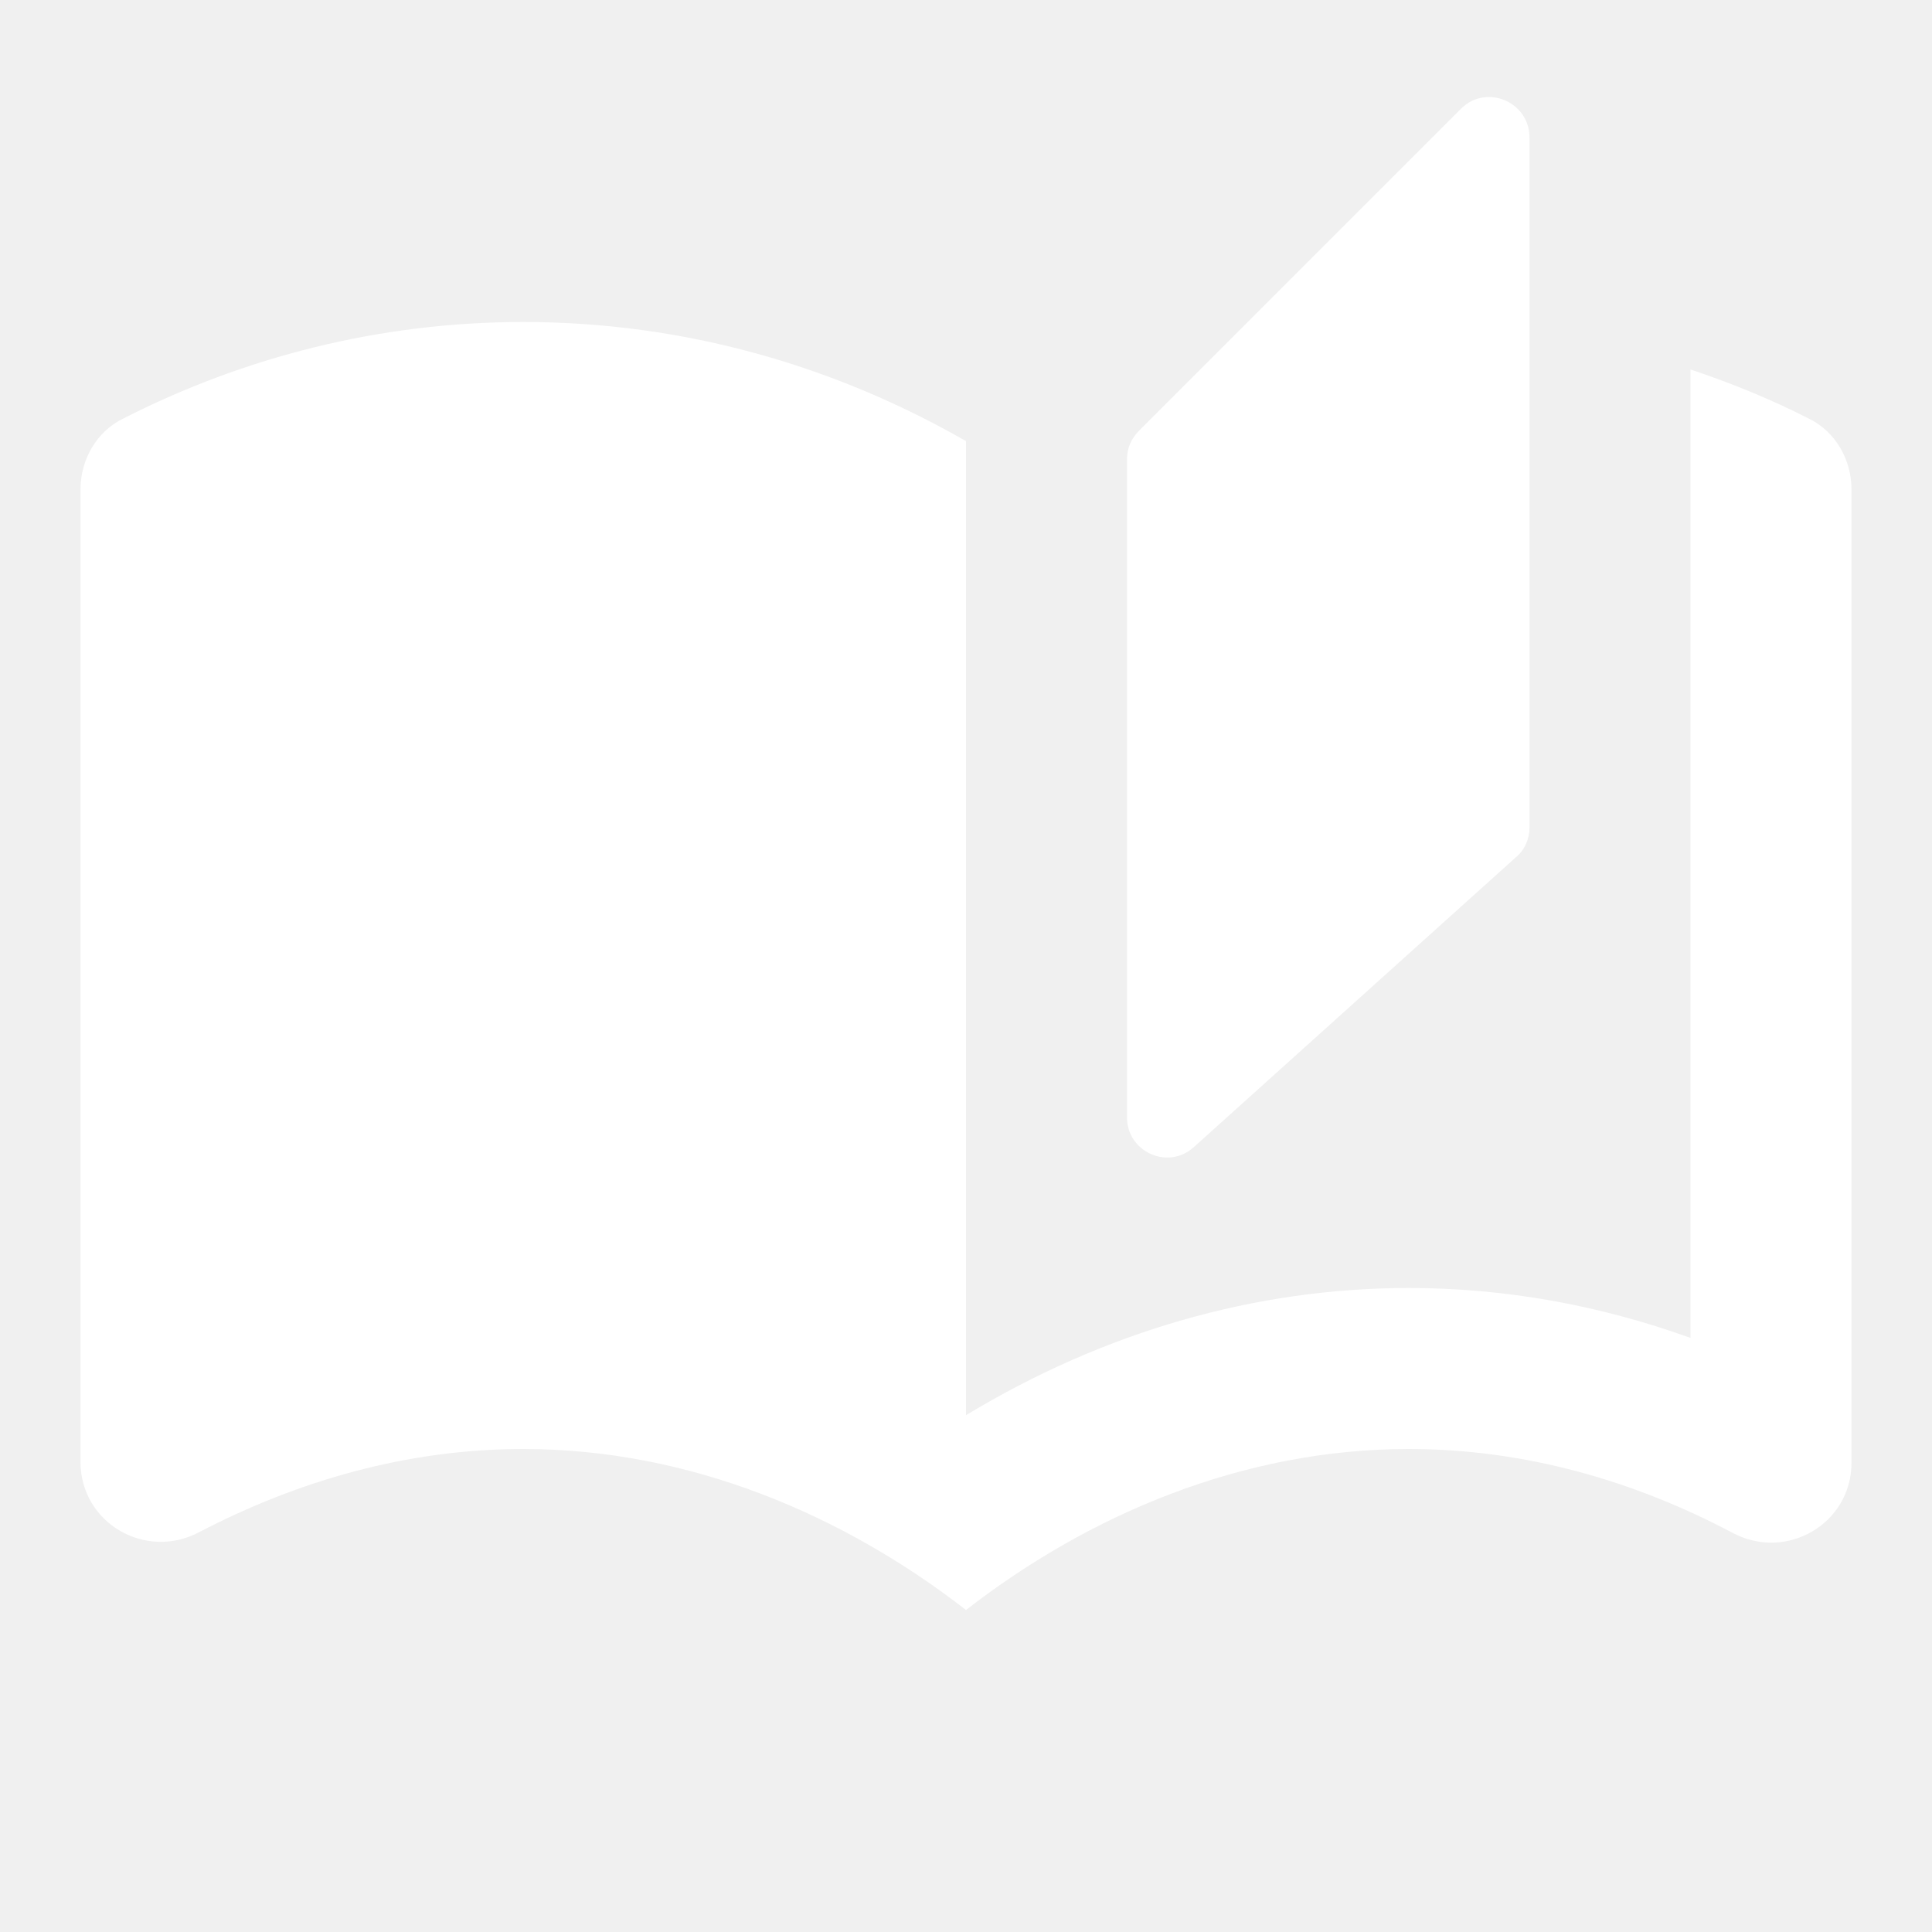
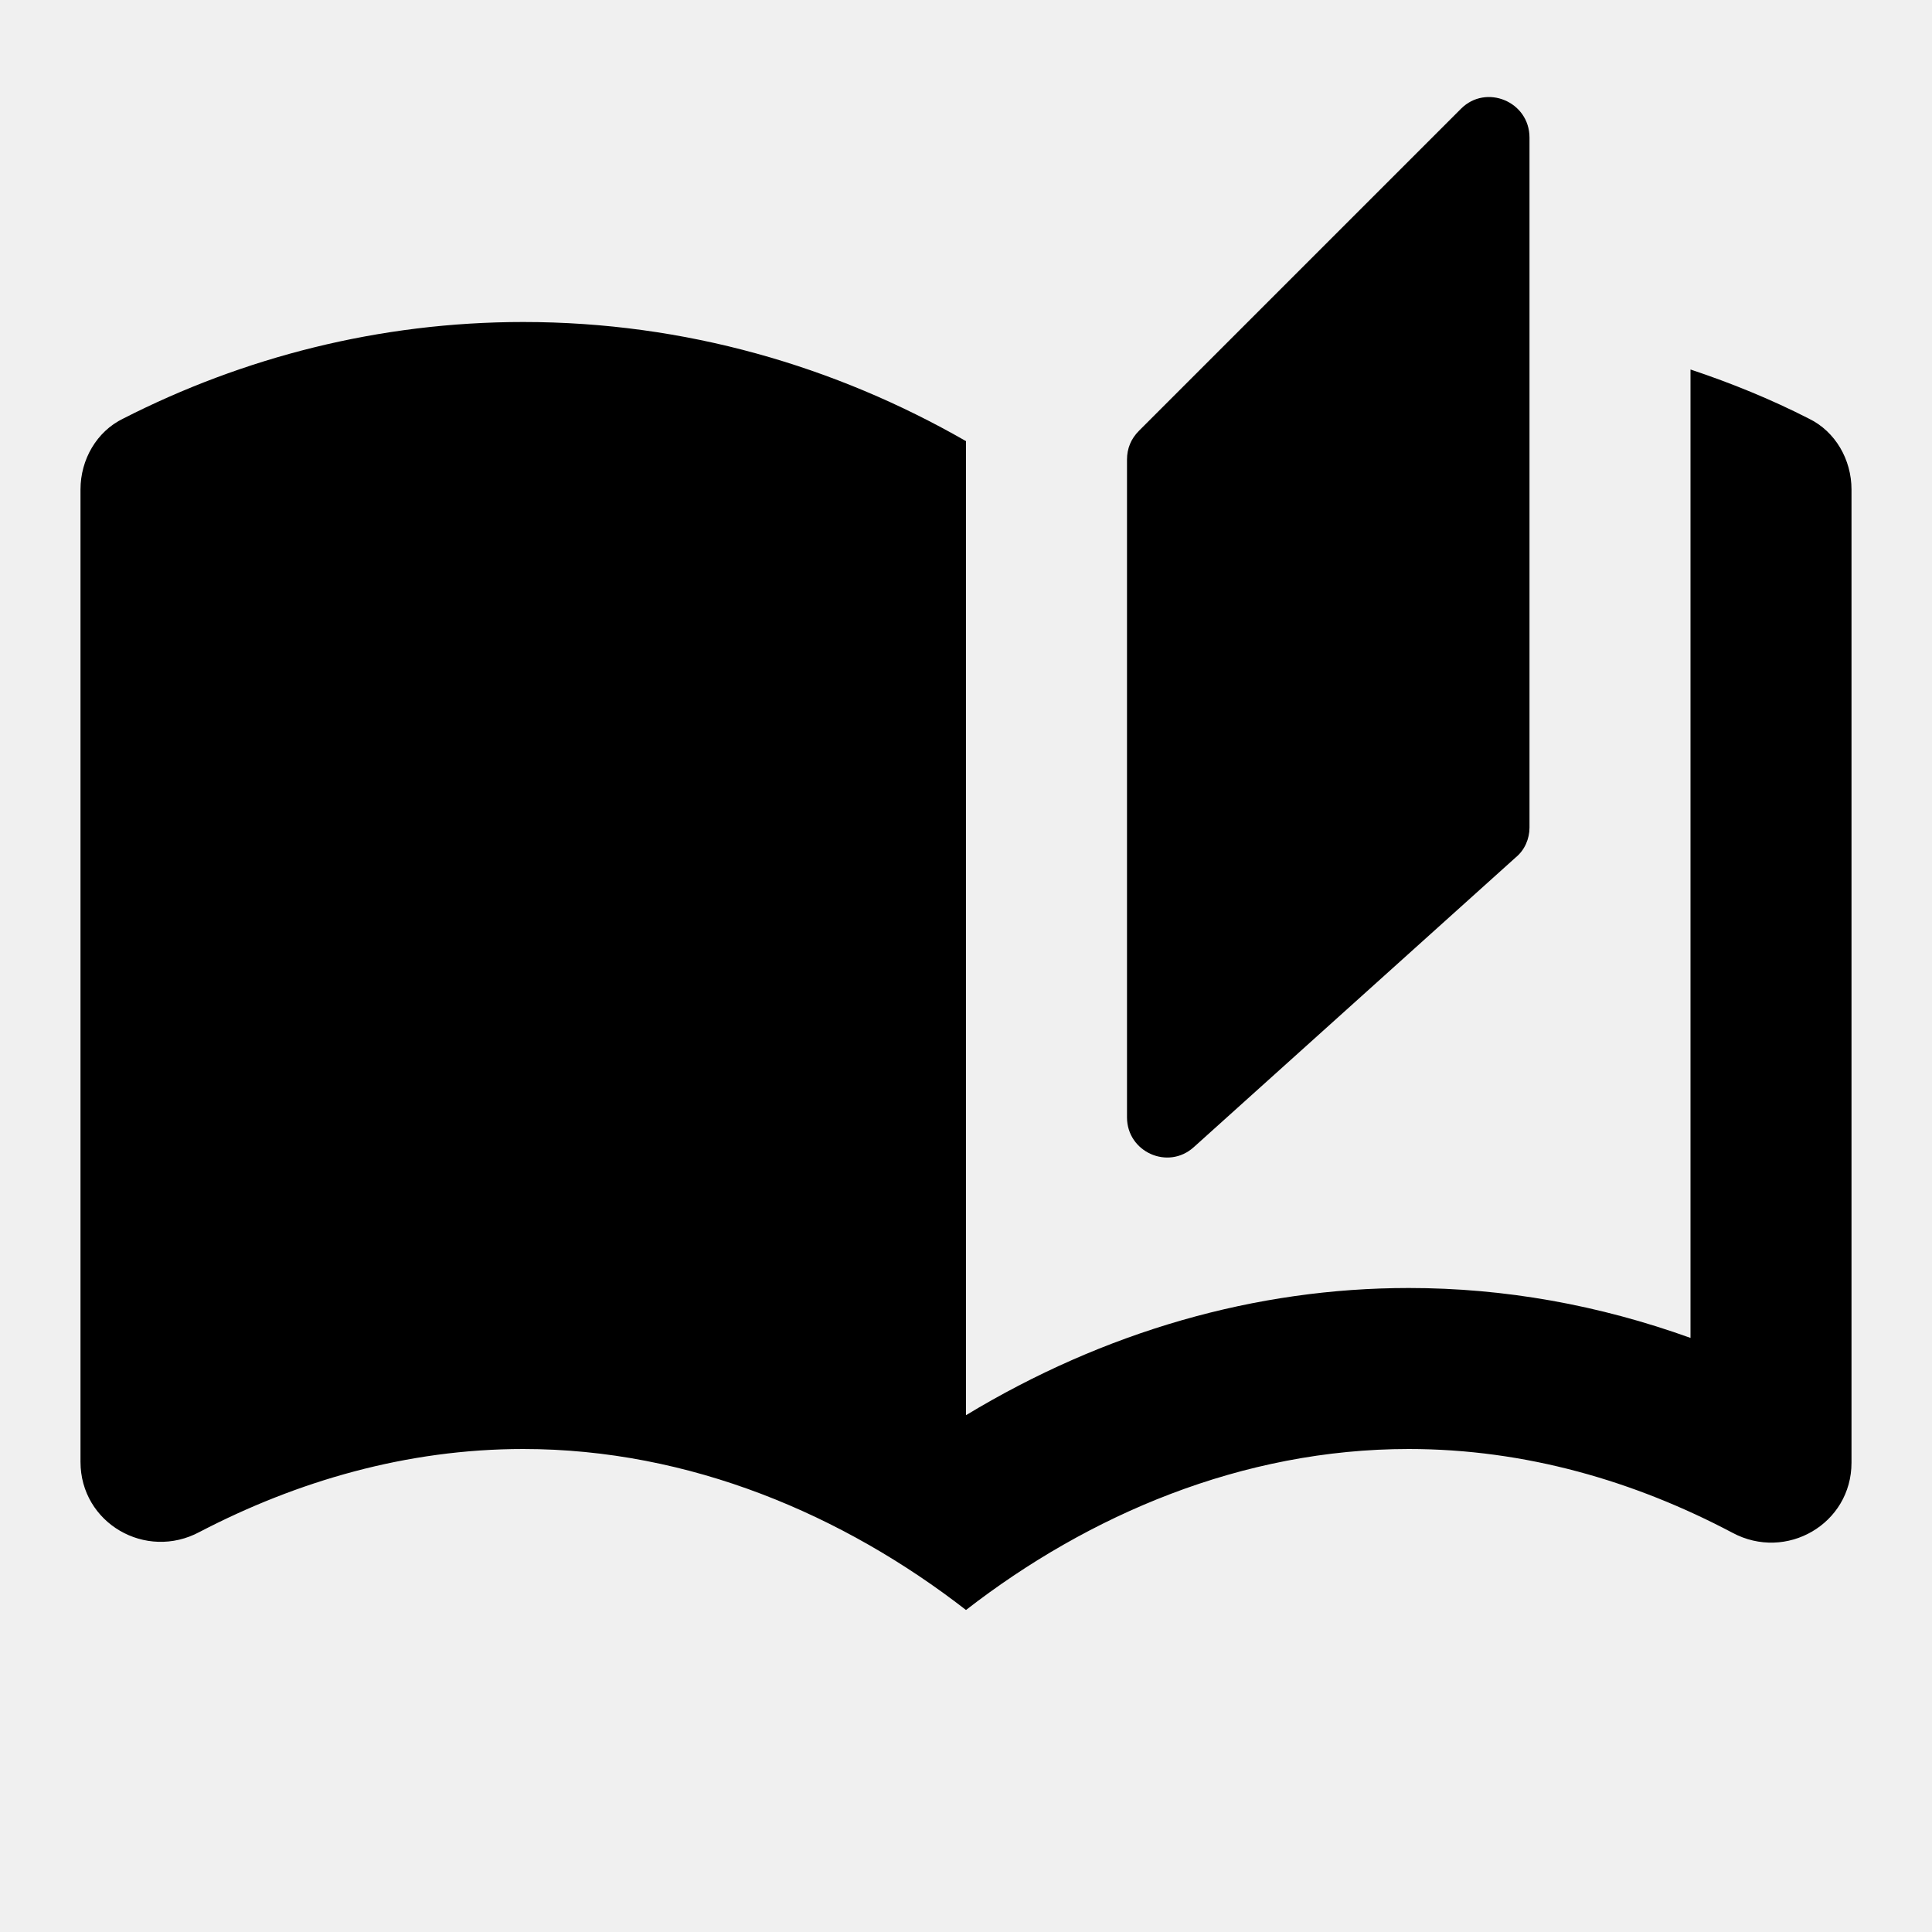
- <svg xmlns="http://www.w3.org/2000/svg" enable-background="new 0 0 24 24" height="24px" viewBox="0 0 24 24" width="24px" fill="#FFFFFF">
+ <svg xmlns="http://www.w3.org/2000/svg" enable-background="new 0 0 24 24" height="24px" viewBox="0 0 24 24" width="24px" fill="#000000">
  <g>
    <rect fill="none" height="24" width="24" x="0" />
  </g>
  <g>
    <path d="M18.15,1.35l-4,4C14.05,5.45,14,5.57,14,5.71v8.17c0,0.43,0.51,0.66,0.83,0.37l4-3.6c0.11-0.09,0.17-0.23,0.17-0.37V1.71 C19,1.26,18.46,1.04,18.15,1.35z M22.47,5.2C22,4.96,21.51,4.76,21,4.59v12.03C19.86,16.21,18.69,16,17.5,16 c-1.9,0-3.78,0.54-5.5,1.58V5.48C10.38,4.55,8.51,4,6.5,4C4.71,4,3.02,4.44,1.53,5.2C1.2,5.36,1,5.71,1,6.08v12.08 c0,0.76,0.81,1.23,1.48,0.87C3.69,18.4,5.05,18,6.5,18c2.07,0,3.98,0.82,5.5,2c1.52-1.18,3.43-2,5.5-2c1.45,0,2.81,0.4,4.02,1.04 C22.19,19.4,23,18.93,23,18.17V6.08C23,5.71,22.8,5.36,22.47,5.2z" />
  </g>
</svg>
